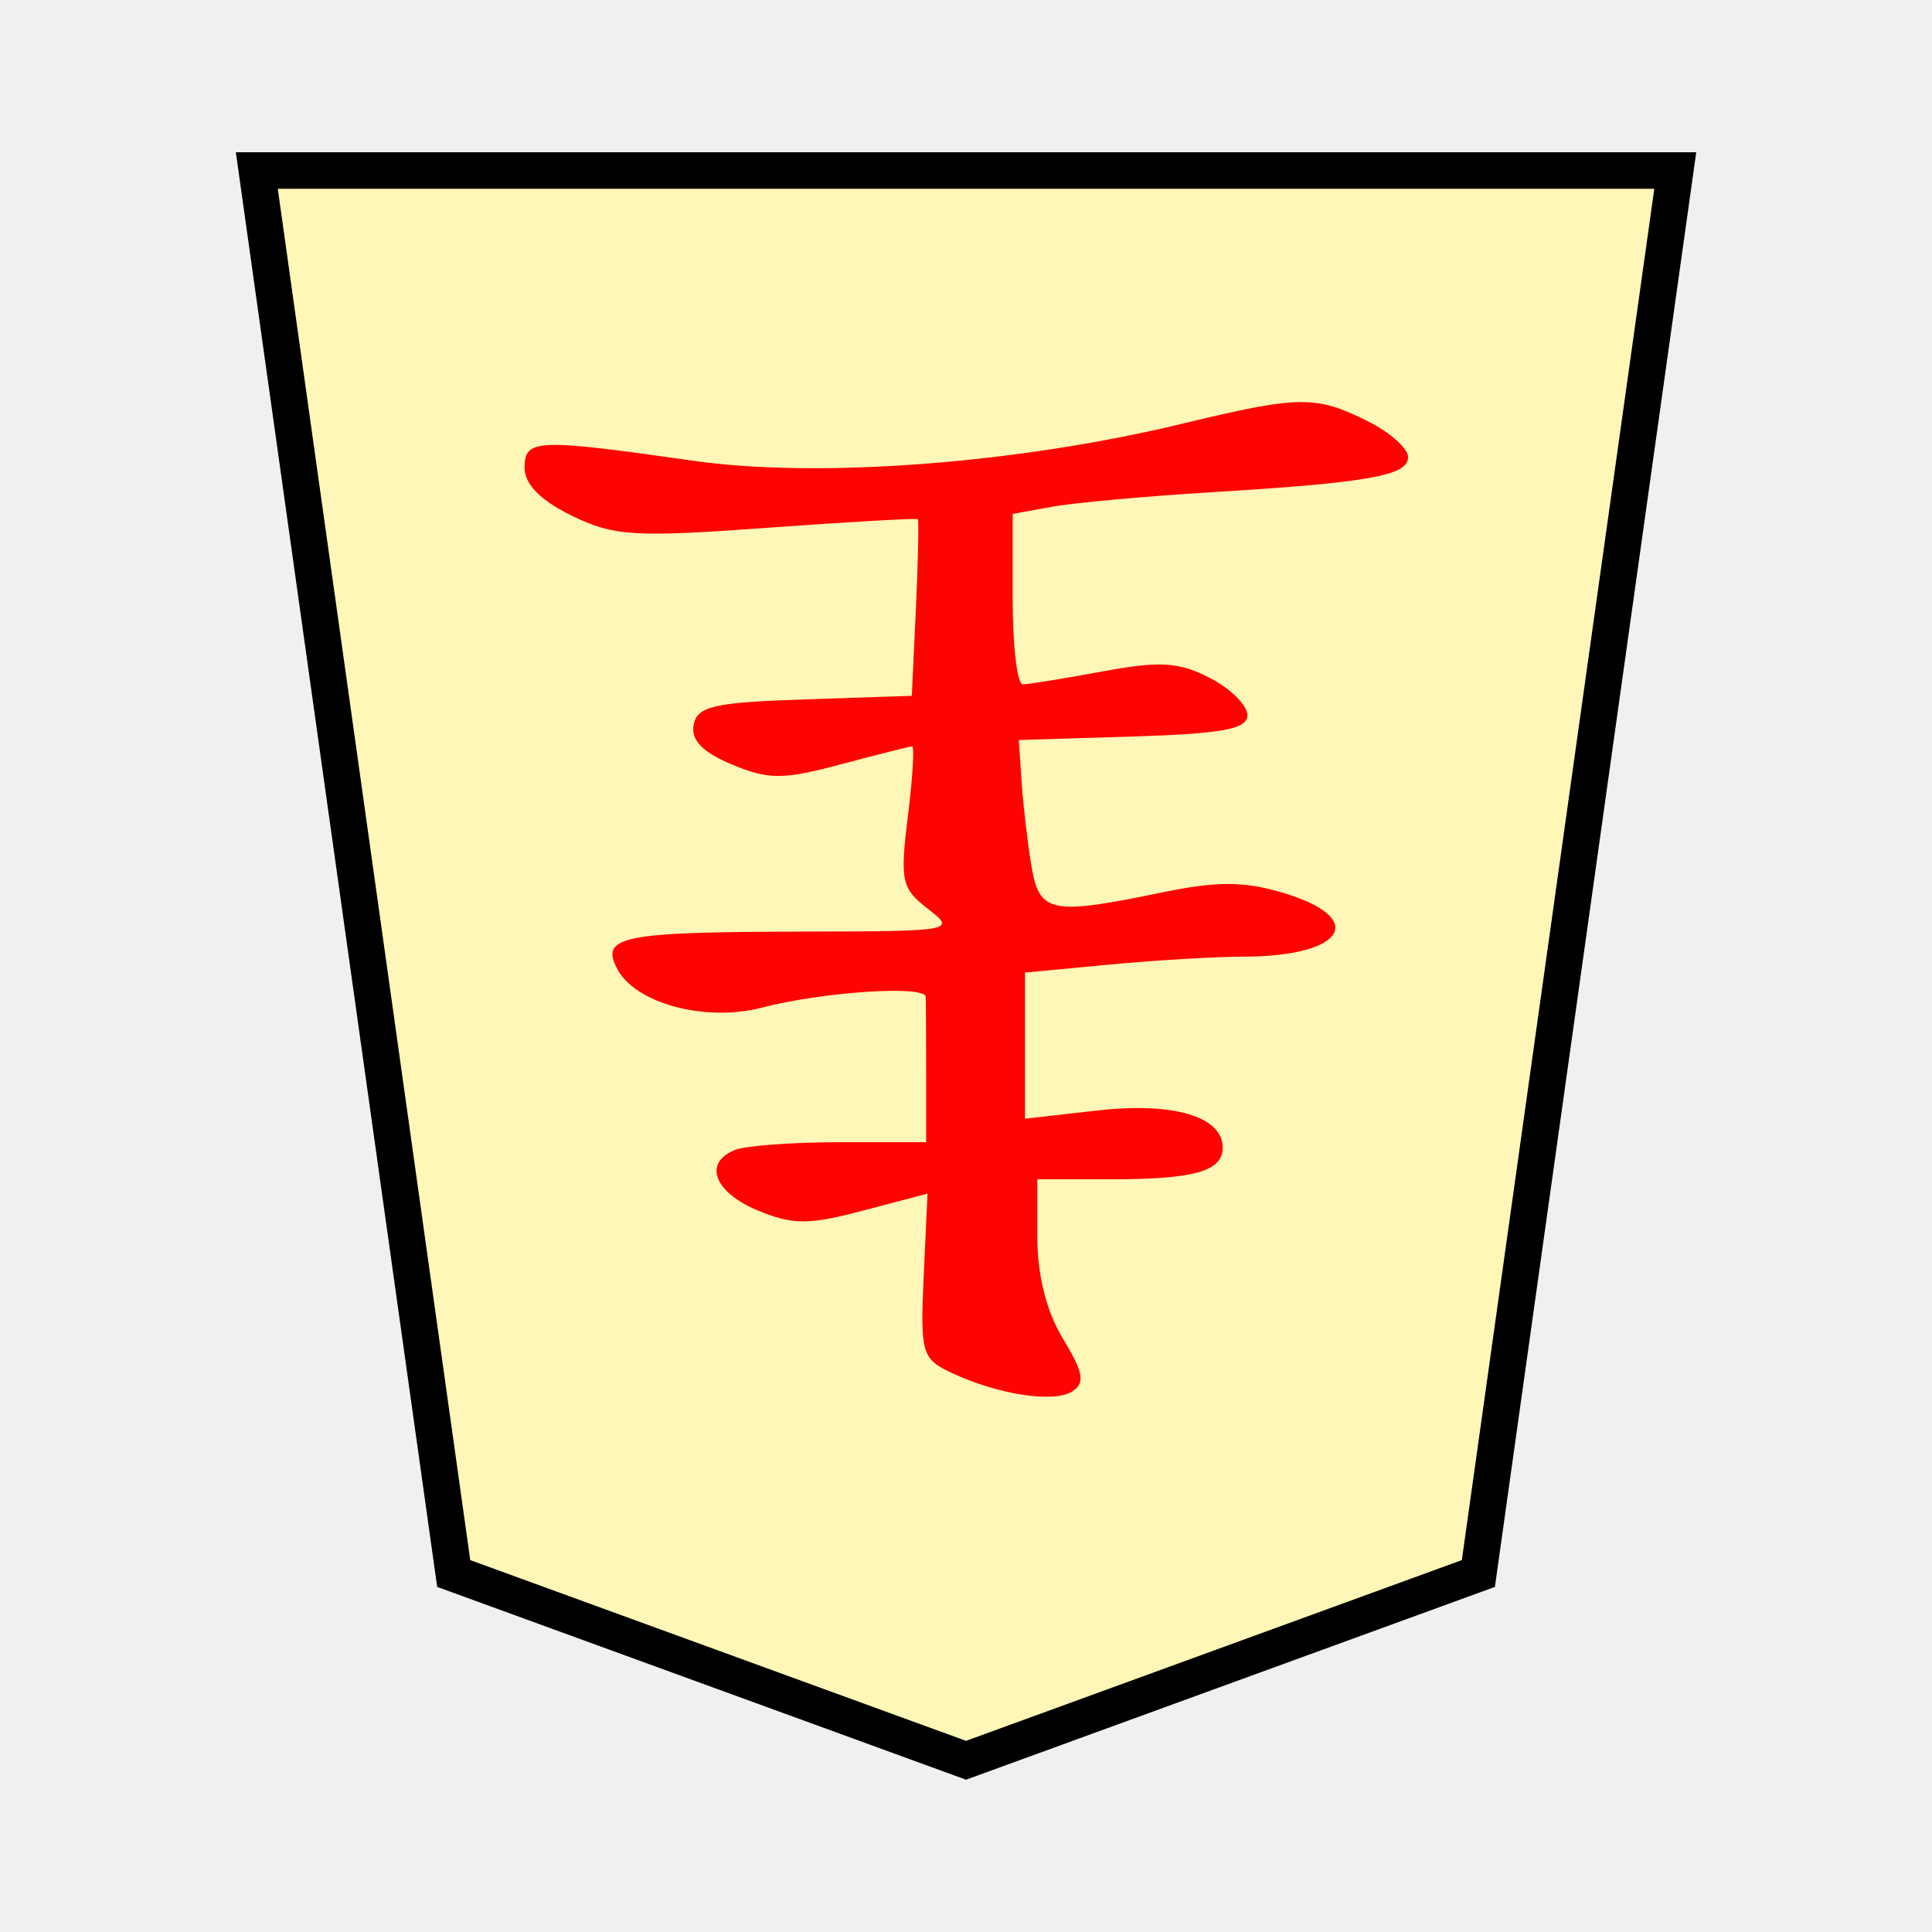
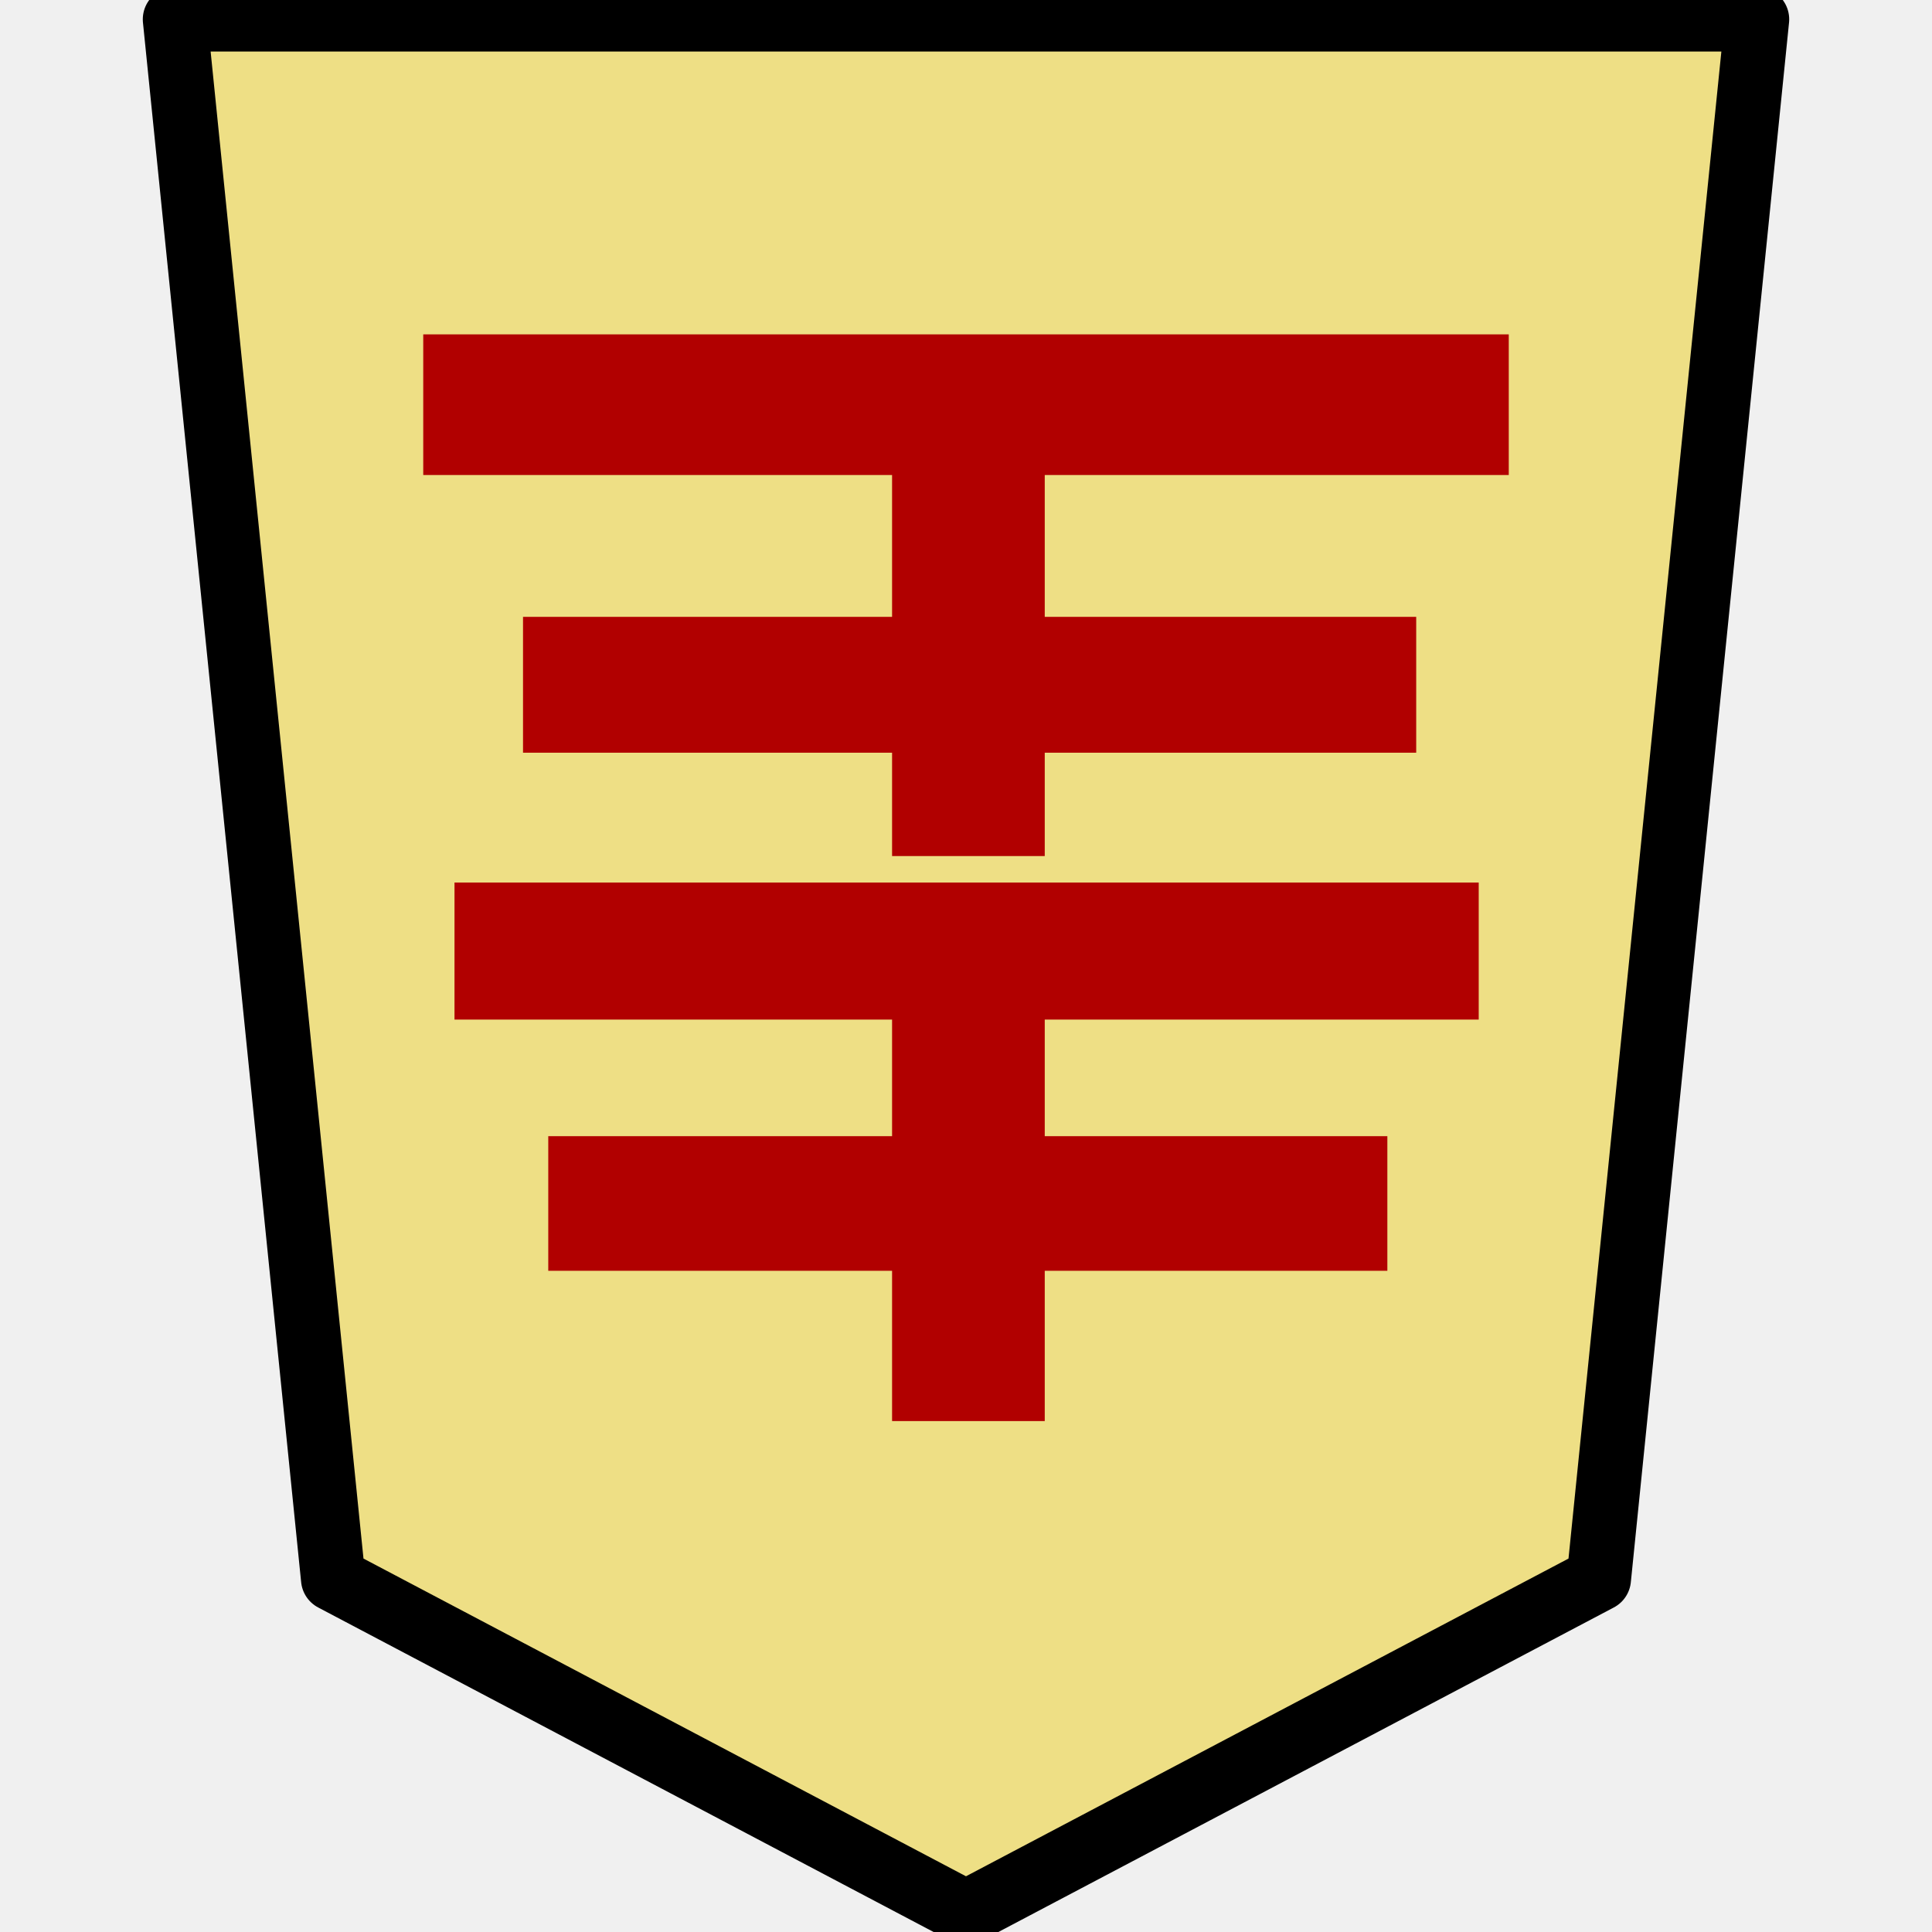
- <svg xmlns="http://www.w3.org/2000/svg" viewBox="0 0 26.458 26.458">
-   <g stroke-width="1.345">
-     <path transform="matrix(.70127 0 0 .7023 3.517 2.335)" fill="#fff7b7" stroke="#000" stroke-width=".712" d="M23.855 27.358L13.85 31 3.845 27.358 0 0h27.7z" />
-     <path d="M18.733 5.77c.302.15.55.371.55.49 0 .254-.532.349-2.708.482-.884.054-1.855.142-2.157.196l-.55.1v1.167c0 .642.062 1.167.138 1.167.076 0 .568-.08 1.094-.177.787-.146 1.046-.13 1.47.09.282.145.513.375.513.509 0 .19-.34.254-1.565.292l-1.566.048.04.594c.023.326.083.84.135 1.143.109.634.27.665 1.79.35.754-.155 1.122-.154 1.66.008 1.165.35.836.87-.55.872-.388 0-1.22.05-1.848.11l-1.142.108v2.001l.99-.112c1.04-.118 1.717.082 1.717.507 0 .326-.387.435-1.536.435h-1.002v.805c.001.515.128 1.013.352 1.38.28.462.306.605.126.72-.252.163-1.027.042-1.662-.259-.398-.188-.42-.269-.372-1.325l.052-1.125-.881.232c-.751.199-.965.198-1.448-.003-.6-.251-.746-.658-.299-.83.148-.056.795-.103 1.439-.103h1.17v-.932c0-.512-.002-.989-.006-1.059-.008-.162-1.404-.07-2.247.149-.768.199-1.724-.056-1.975-.527-.24-.45.056-.51 2.508-.515 2.1-.004 2.135-.01 1.747-.31-.364-.28-.387-.385-.277-1.267.066-.529.092-.96.058-.96-.034.002-.473.112-.976.246-.793.212-.99.212-1.493.002-.402-.168-.562-.335-.523-.543.049-.254.279-.307 1.523-.348l1.465-.049.056-1.195c.03-.657.042-1.208.026-1.224-.017-.016-.945.037-2.064.118-1.822.133-2.1.115-2.677-.167-.426-.209-.644-.43-.644-.654 0-.397.157-.404 2.31-.097 1.712.244 4.426.04 6.681-.504 1.63-.392 1.837-.395 2.558-.036z" fill="#fd0301" />
+ <svg xmlns="http://www.w3.org/2000/svg" version="1.1" style="overflow:visible" viewBox="-150 -150 300 300" height="1200px" width="1200px" id="svg6736">
+   <defs id="defs6740" />
+   <rect fill-opacity="0" fill="rgb(0,0,0)" height="300" width="300" y="-150" x="-150" id="rect6724" />
+   <g style="fill:#ffffff;stroke-linejoin:round" id="g6732">
+     <path style="fill:#eedf85;stroke:none;stroke-linecap:butt;stroke-linejoin:round;fill-opacity:1" id="path6726" d="M -0.002,147 98.261,95.185 122.826,-147 h -245.653 l 24.565,242.185 z" />
+     <path style="fill:#b10000;fill-opacity:1;stroke:none;stroke-linecap:butt;stroke-linejoin:round" id="path6728" d="m -79.426,8.317 h 67.947 V 26.424 h -53.387 v 20.907 h 53.387 v 23.333 h 23.707 v -23.333 h 53.2 v -20.907 h -53.2 V 8.317 h 67.387 V -12.963 h -159.04 z m 67.947,-84.56 v 22.027 h -57.307 v 21.093 h 57.307 v 16.053 h 23.707 v -16.053 h 57.68 v -21.093 h -57.68 v -22.027 h 72.053 v -21.84 h -168.56 v 21.84 z" />
+     <path style="fill:none;stroke:#000000;stroke-width:10;stroke-linecap:butt;stroke-linejoin:round;stroke-opacity:1" id="path6730" d="M -0.002,147 98.261,95.185 122.826,-147 h -245.653 l 24.565,242.185 z" />
  </g>
</svg>
